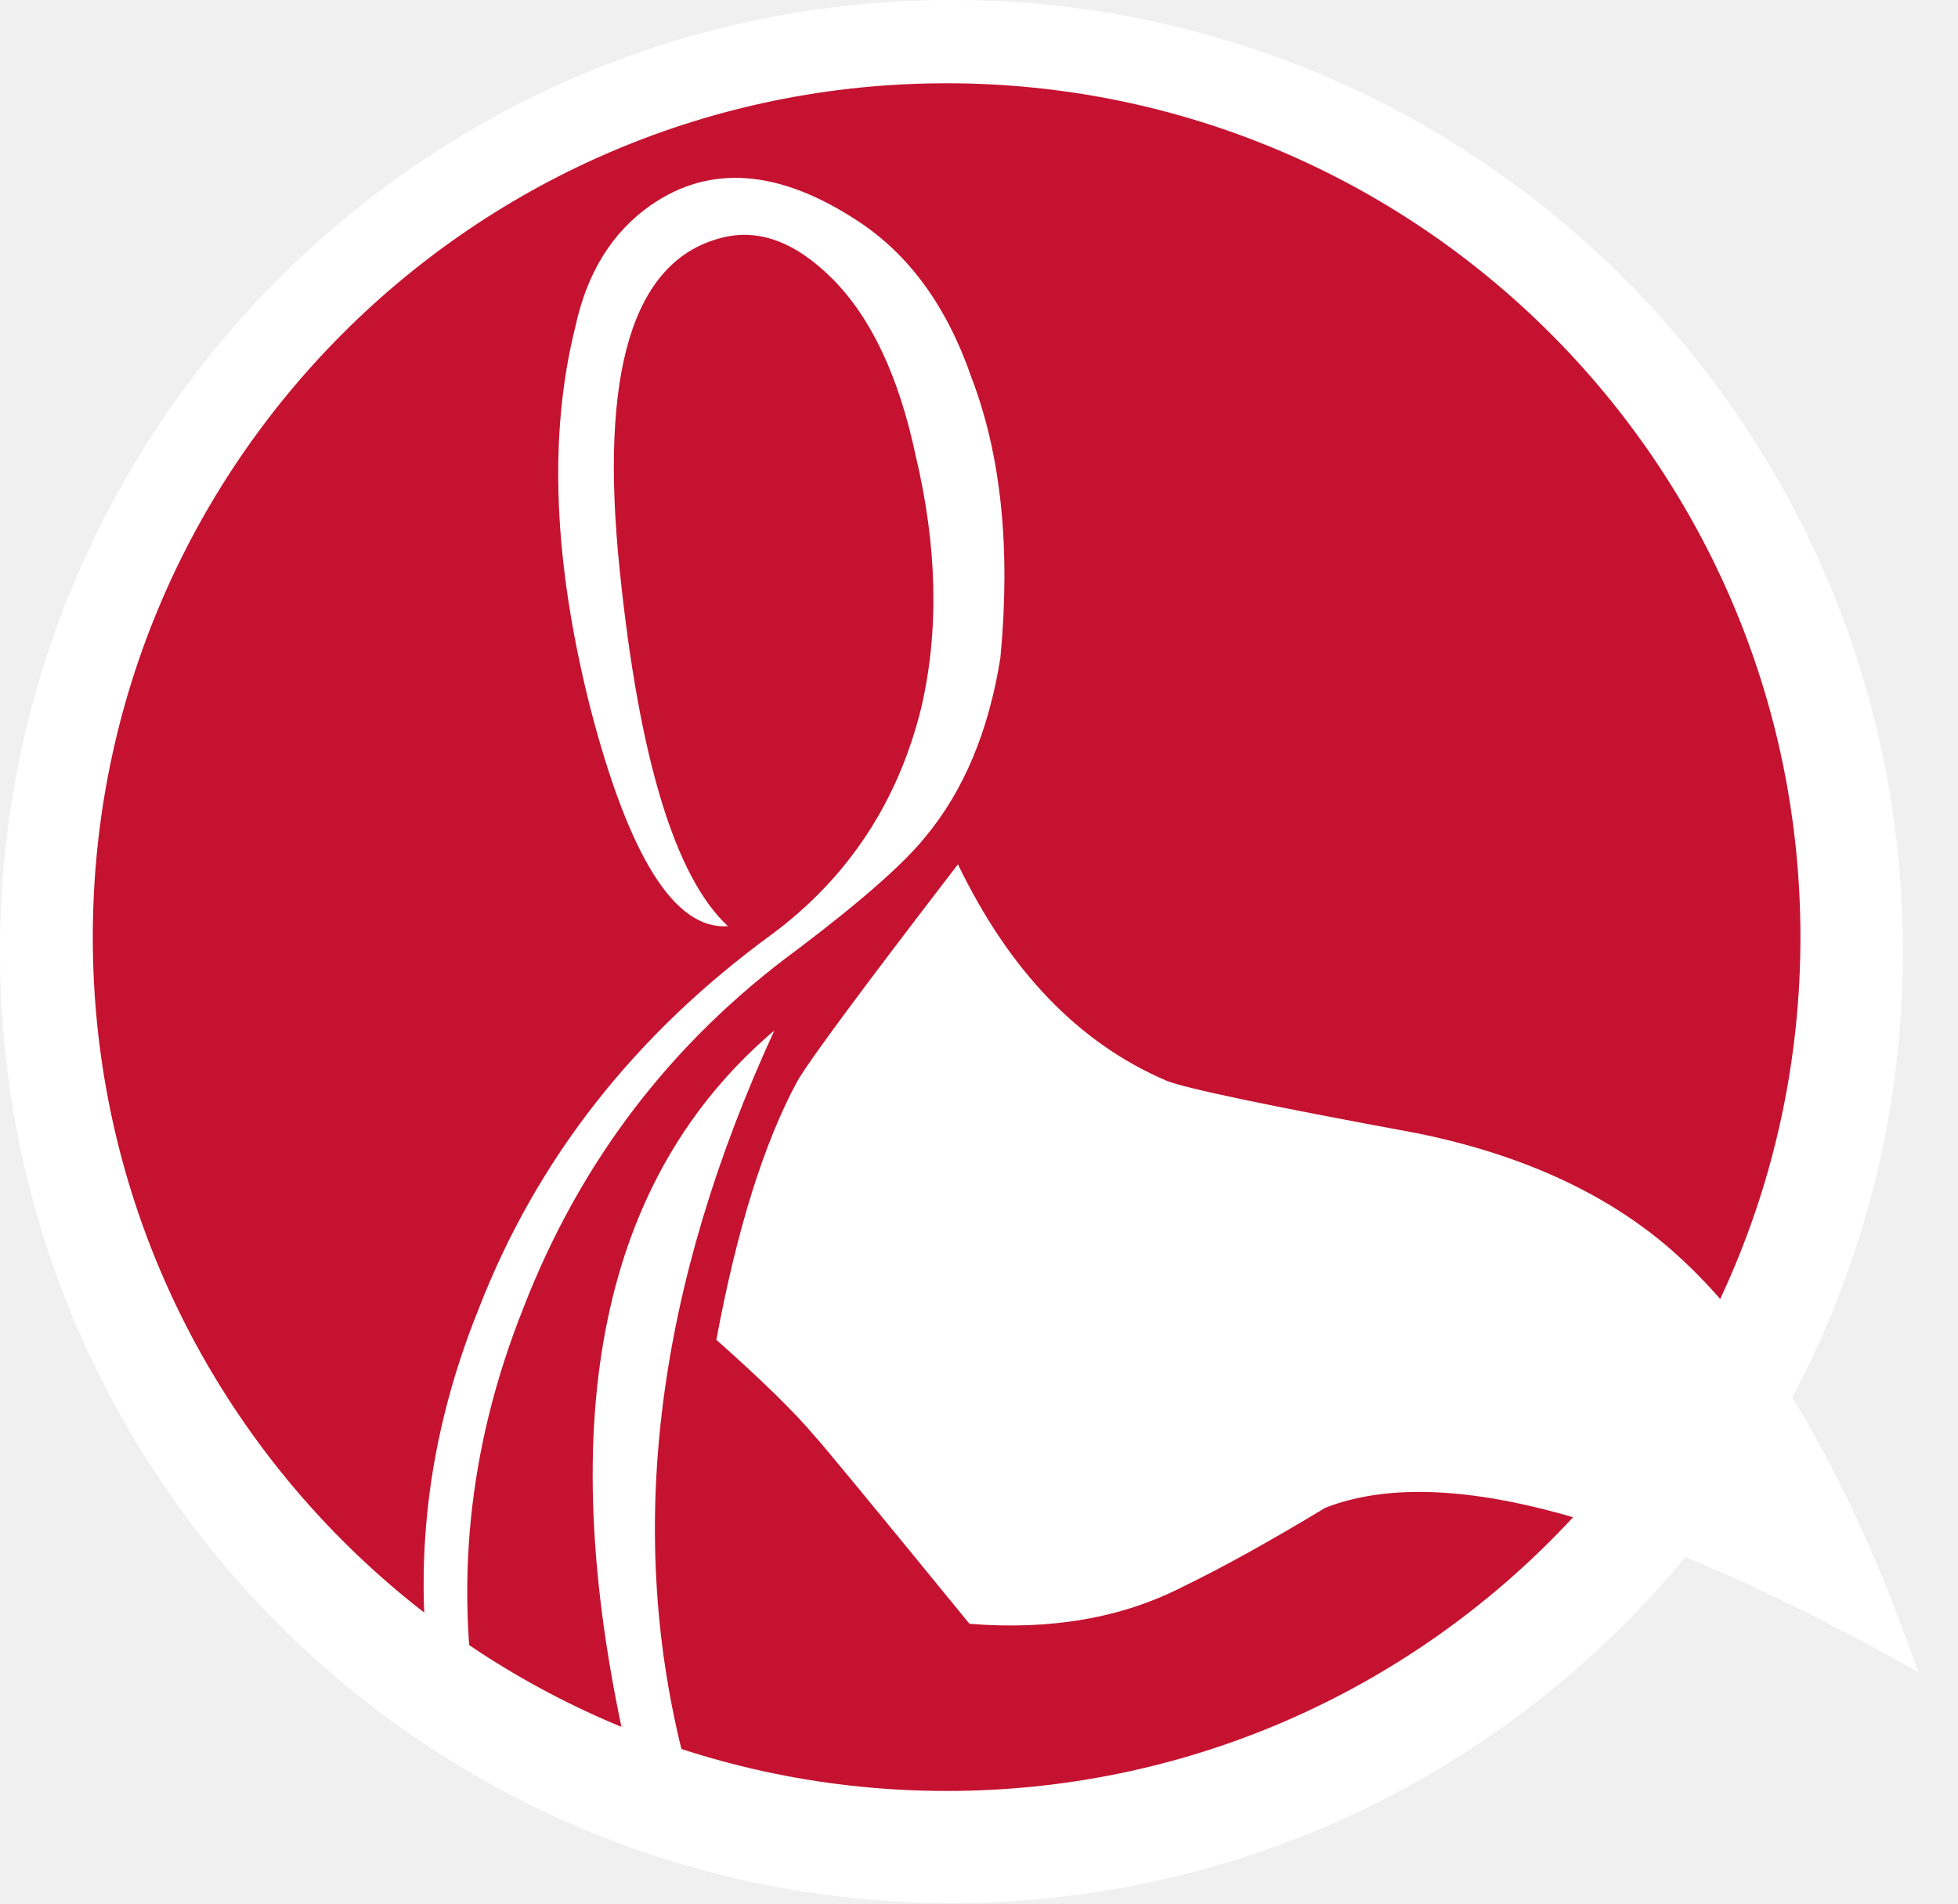
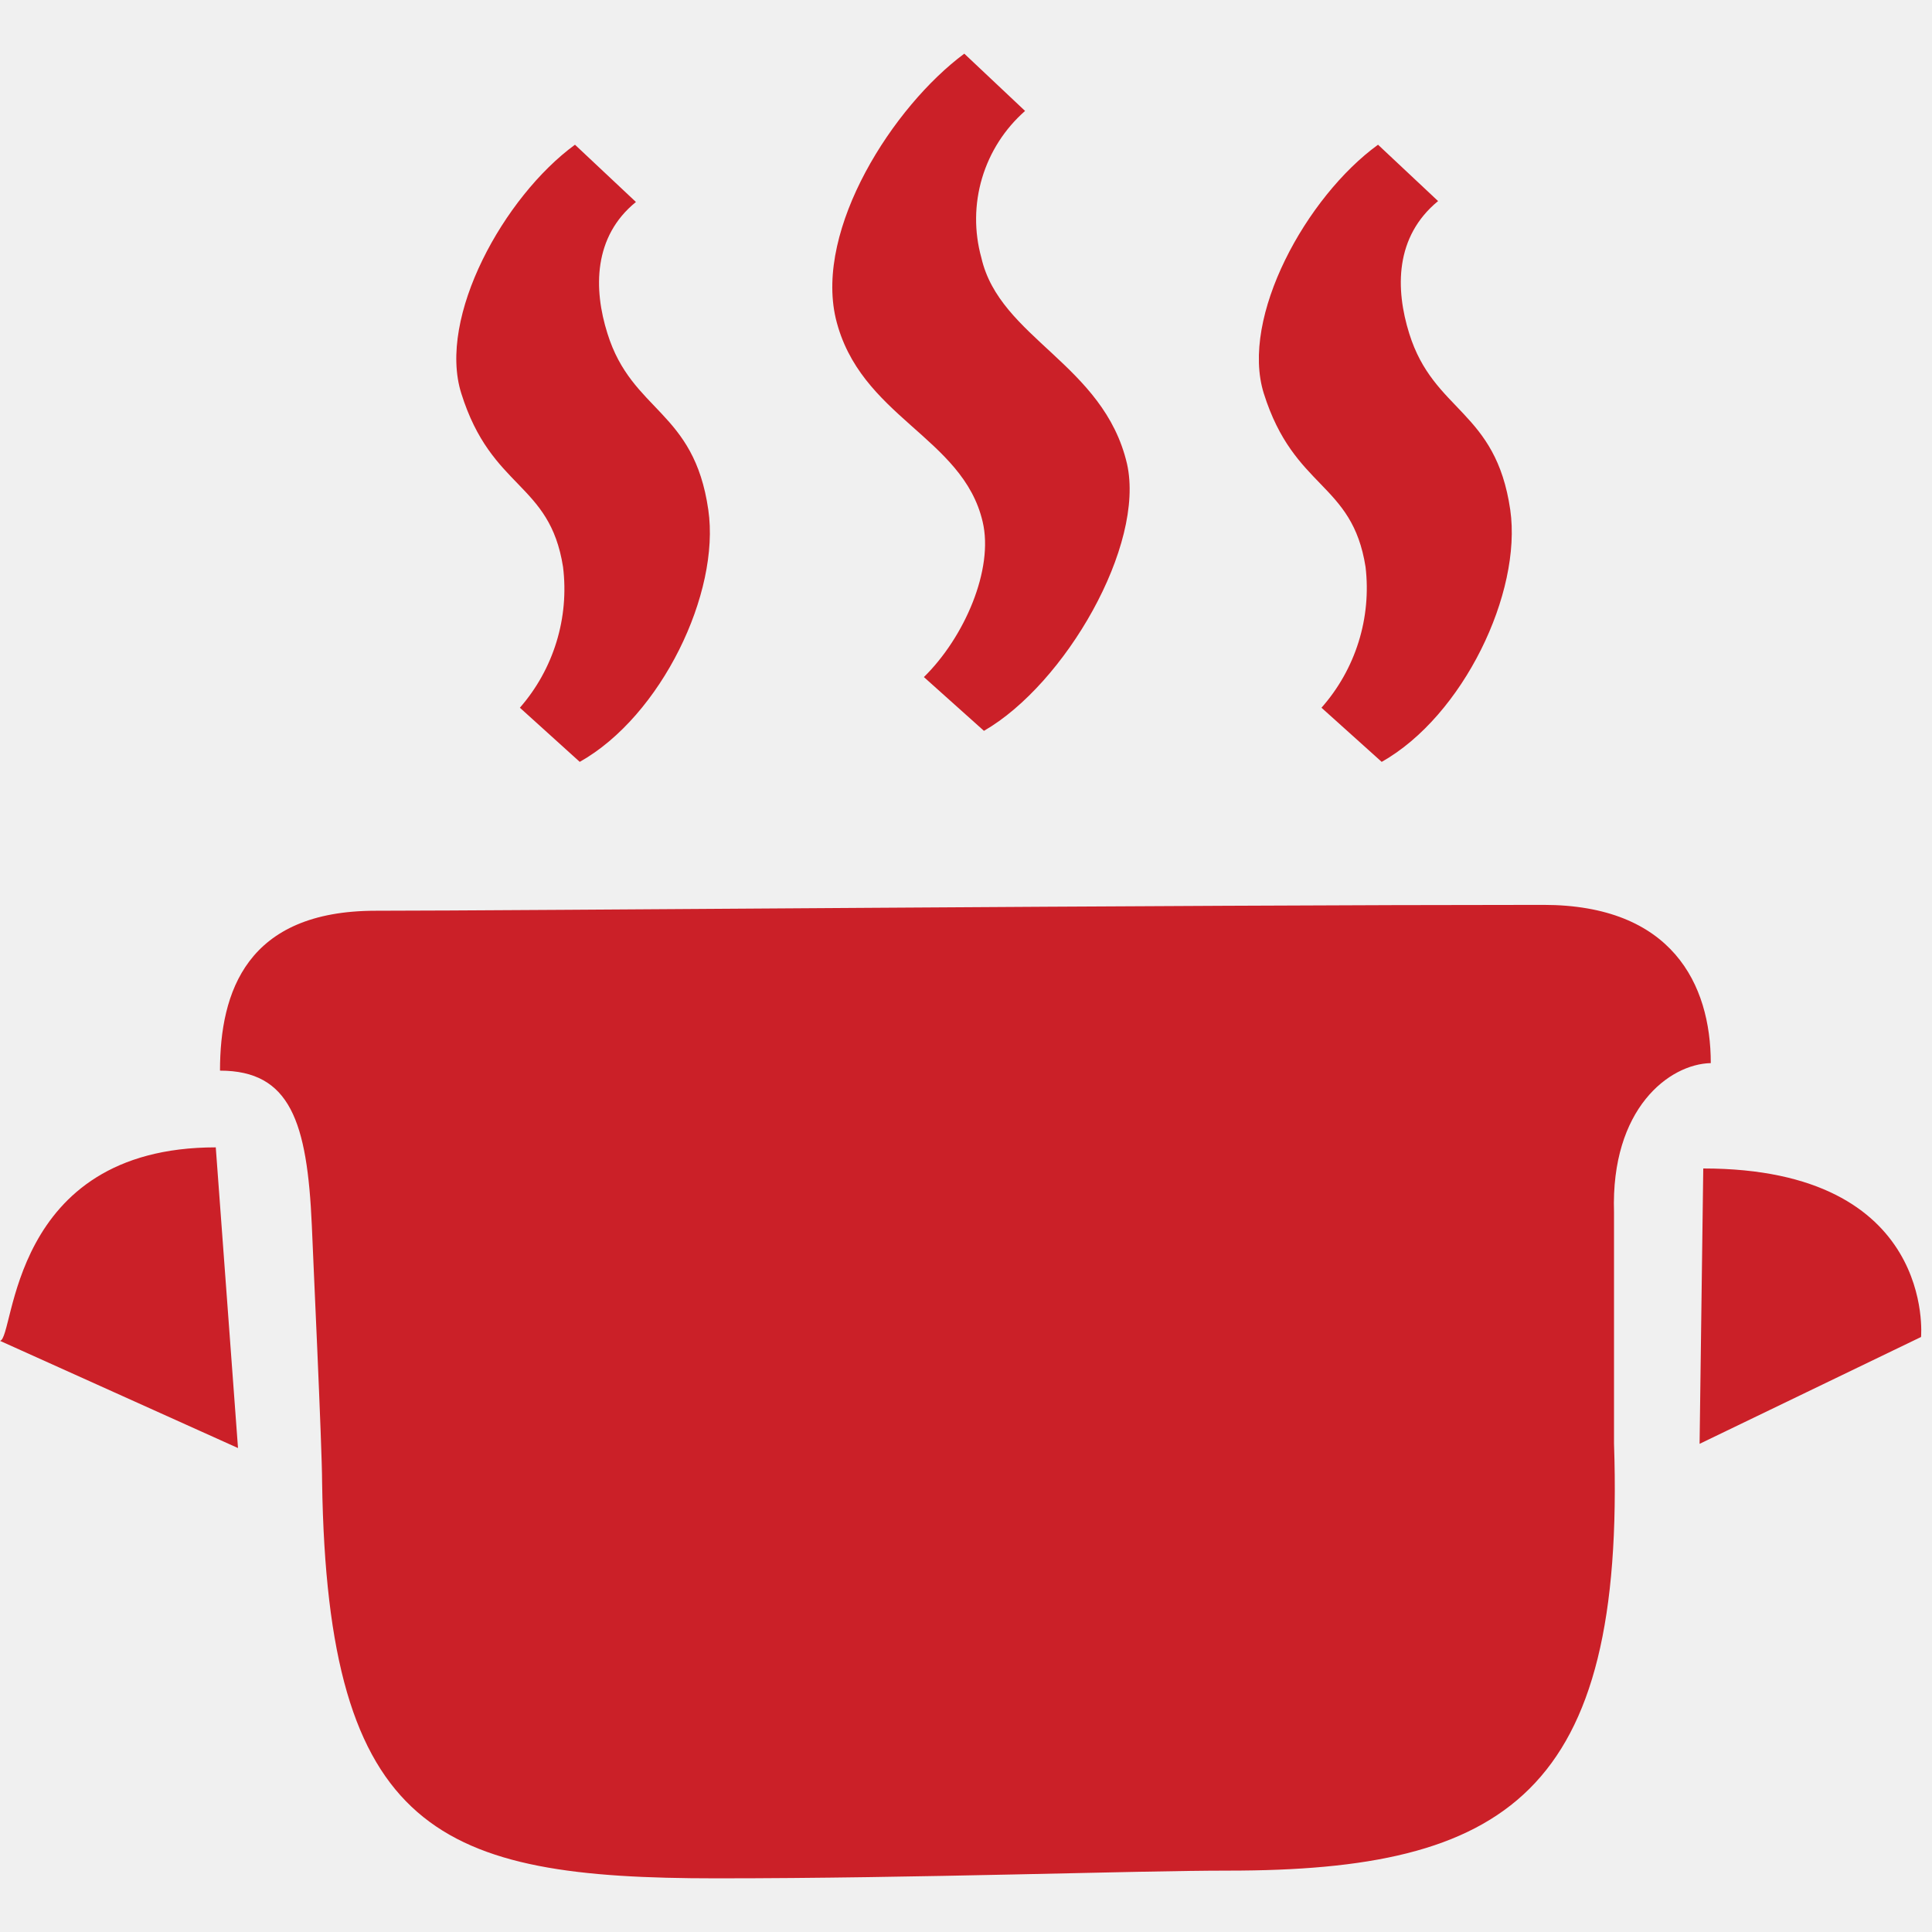
- <svg xmlns="http://www.w3.org/2000/svg" width="36" height="35" viewBox="0 0 36 35" fill="none">
-   <path d="M17.494 0C27.156 0 34.987 7.832 34.987 17.494C34.987 27.157 27.156 34.988 17.494 34.988C7.832 34.988 0 27.157 0 17.494C0 7.832 7.832 0 17.494 0Z" fill="white" />
-   <path d="M17.404 32.928C26.074 32.928 33.103 25.9 33.103 17.23C33.103 8.56 26.074 1.531 17.404 1.531C8.734 1.531 1.706 8.56 1.706 17.23C1.706 25.9 8.734 32.928 17.404 32.928Z" fill="#C41230" />
-   <path d="M17.825 29.855C16.025 27.652 15.078 26.503 14.983 26.409C14.627 25.982 14.023 25.39 13.171 24.633C13.55 22.595 14.047 21.008 14.664 19.871C14.9 19.468 15.883 18.141 17.613 15.891C18.561 17.857 19.84 19.183 21.45 19.871C21.805 20.013 23.333 20.333 26.033 20.831C28.023 21.232 29.623 21.979 30.83 23.069C32.536 24.608 34.016 27.167 35.271 30.743C30.178 27.877 26.542 26.871 24.364 27.723C23.345 28.34 22.468 28.825 21.734 29.18C20.621 29.748 19.318 29.974 17.825 29.855Z" fill="white" />
-   <path d="M18.394 12.089C18.18 13.44 17.719 14.541 17.008 15.394C16.605 15.891 15.823 16.578 14.663 17.455C12.341 19.16 10.66 21.363 9.617 24.063C8.599 26.622 8.338 29.216 8.836 31.846L8.09 31.916C7.521 29.264 7.759 26.645 8.801 24.064C9.867 21.316 11.667 19.017 14.201 17.171C15.599 16.128 16.511 14.742 16.938 13.014C17.269 11.593 17.233 10.04 16.831 8.358C16.523 6.913 16.013 5.836 15.304 5.125C14.616 4.438 13.929 4.19 13.242 4.379C11.631 4.806 11.015 6.843 11.395 10.491C11.75 13.949 12.414 16.129 13.384 17.028C12.413 17.1 11.573 15.773 10.862 13.049C10.174 10.349 10.079 8.003 10.577 6.014C10.79 5.019 11.252 4.273 11.962 3.775C13.052 3.017 14.32 3.112 15.765 4.059C16.712 4.676 17.411 5.635 17.86 6.938C18.406 8.358 18.584 10.076 18.394 12.089ZM11.501 32.098C10.151 26.026 11.063 21.643 14.237 18.946C12.082 23.633 11.513 28.041 12.532 32.171L11.501 32.098Z" fill="white" />
+ <svg xmlns="http://www.w3.org/2000/svg" width="180" height="180" viewBox="0 0 180 180" fill="none">
+   <style>
+   path {
+     fill: #cb2028;
+   }
+   @media (prefers-color-scheme: dark) {
+     path { fill: #ffffff; }
+   }
+ </style>
+   <path fill-rule="evenodd" clip-rule="evenodd" d="M158.347 134.518L158.689 108.864C180.418 108.864 178.98 124.564 178.98 124.564L158.347 134.518ZM150.374 112.952C150.374 115.192 150.374 132.329 150.374 134.501C151.469 167.201 140.245 174.282 114.444 174.282C105.513 174.282 85.701 175 66.709 175C40.943 175 30.506 170.827 30.01 138.11C30.01 134.911 29.137 116.441 29.052 114.166C28.624 104.503 27.033 99.749 20.497 99.749C20.497 92.412 22.978 84.852 35.006 84.852C47.632 84.852 109.448 84.305 143.787 84.305C155.763 84.305 159.39 91.693 159.39 99.047C155.524 99.133 150.066 103.272 150.374 112.952ZM123.119 65.937C124.689 64.163 125.866 62.077 126.574 59.816C127.282 57.556 127.503 55.171 127.225 52.819C125.976 44.883 120.586 45.653 117.746 36.657C115.522 29.559 121.716 18.323 128.388 13.483L133.983 18.733C129.945 22.051 129.996 26.926 131.297 31.081C133.589 38.419 139.355 38.196 140.707 47.5C141.819 55.23 136.31 66.706 128.73 70.982L123.119 65.937ZM86.077 63.081C89.875 59.352 92.596 53.024 91.552 48.612C89.704 40.676 80.072 38.863 77.864 29.662C75.914 21.282 83.22 9.908 89.841 5L95.504 10.336C93.607 12.003 92.219 14.171 91.498 16.591C90.778 19.011 90.755 21.585 91.432 24.018C93.143 31.509 102.827 33.92 105 43.207C106.711 50.818 99.234 63.73 91.672 68.091L86.077 63.081ZM48.436 65.937C49.992 64.156 51.154 62.067 51.846 59.806C52.539 57.546 52.747 55.165 52.457 52.819C51.208 44.883 45.802 45.653 42.979 36.657C40.737 29.559 46.948 18.323 53.569 13.483L59.249 18.819C55.28 22.034 55.28 26.926 56.598 31.081C58.89 38.419 64.656 38.196 65.991 47.5C67.12 55.23 61.611 66.706 54.014 70.982L48.436 65.937ZM0 124.924C1.403 124.701 0.753 106.897 20.103 106.897L22.174 134.911L0 124.924Z" fill="black" />
</svg>
